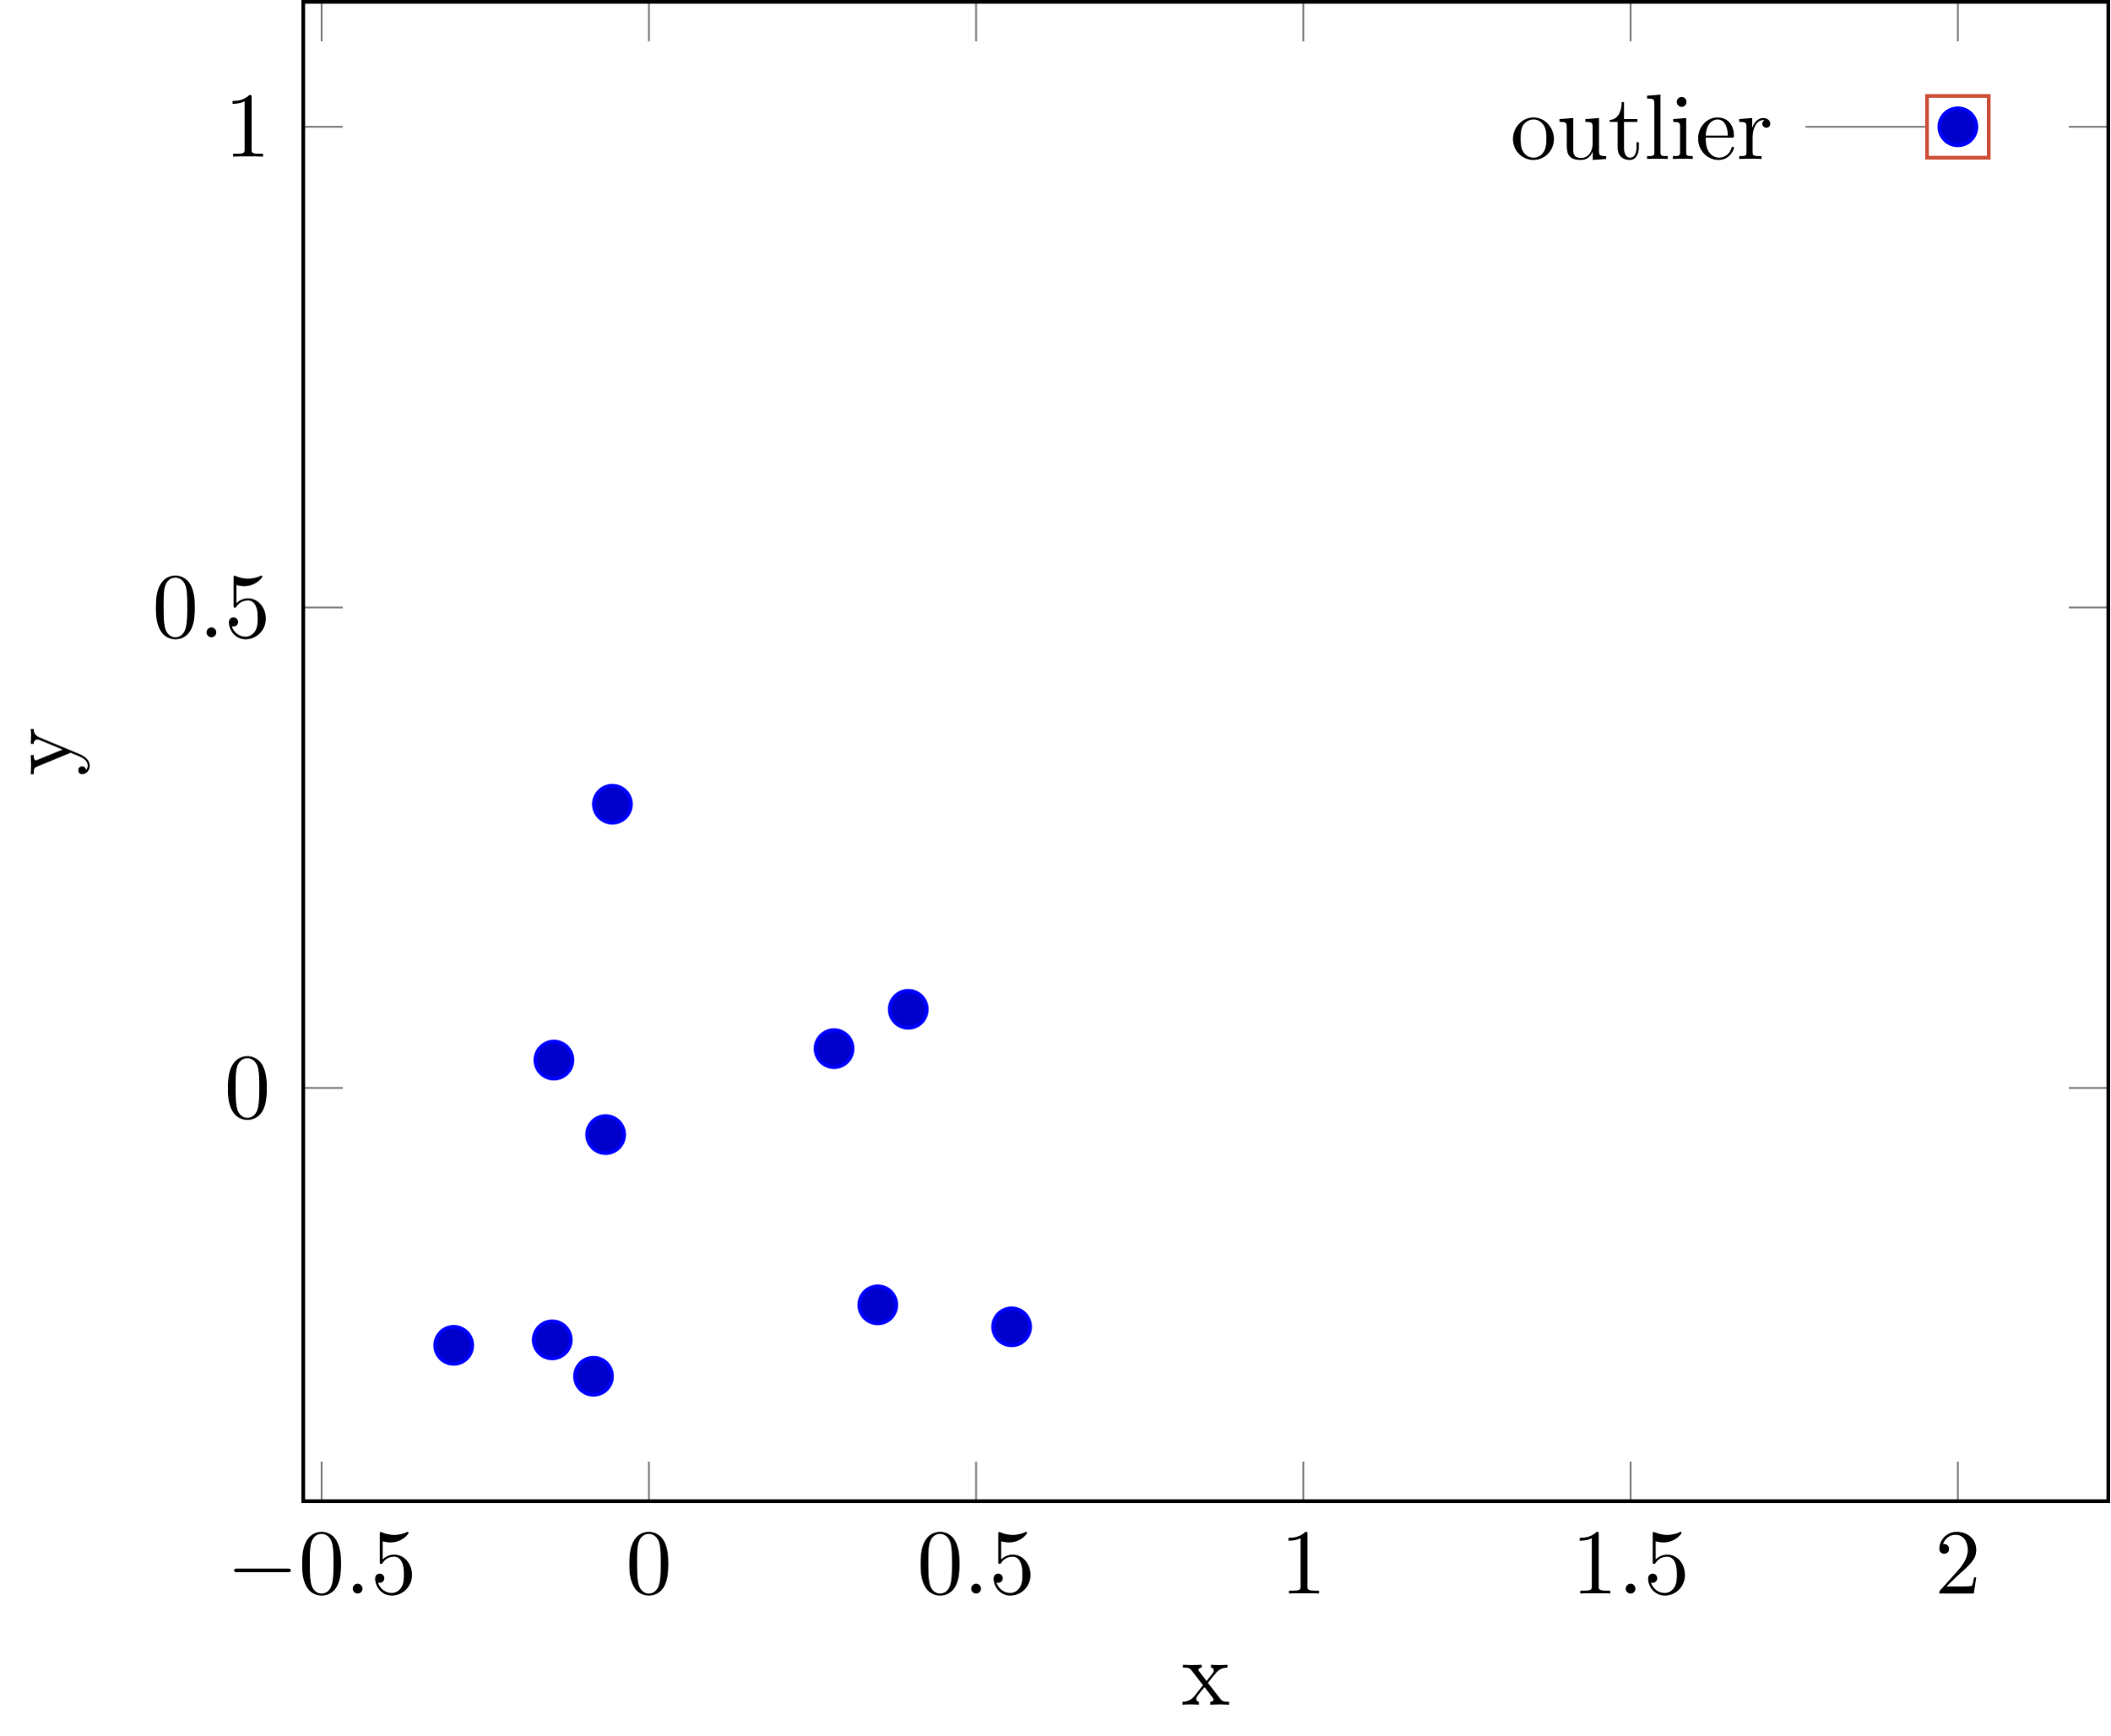
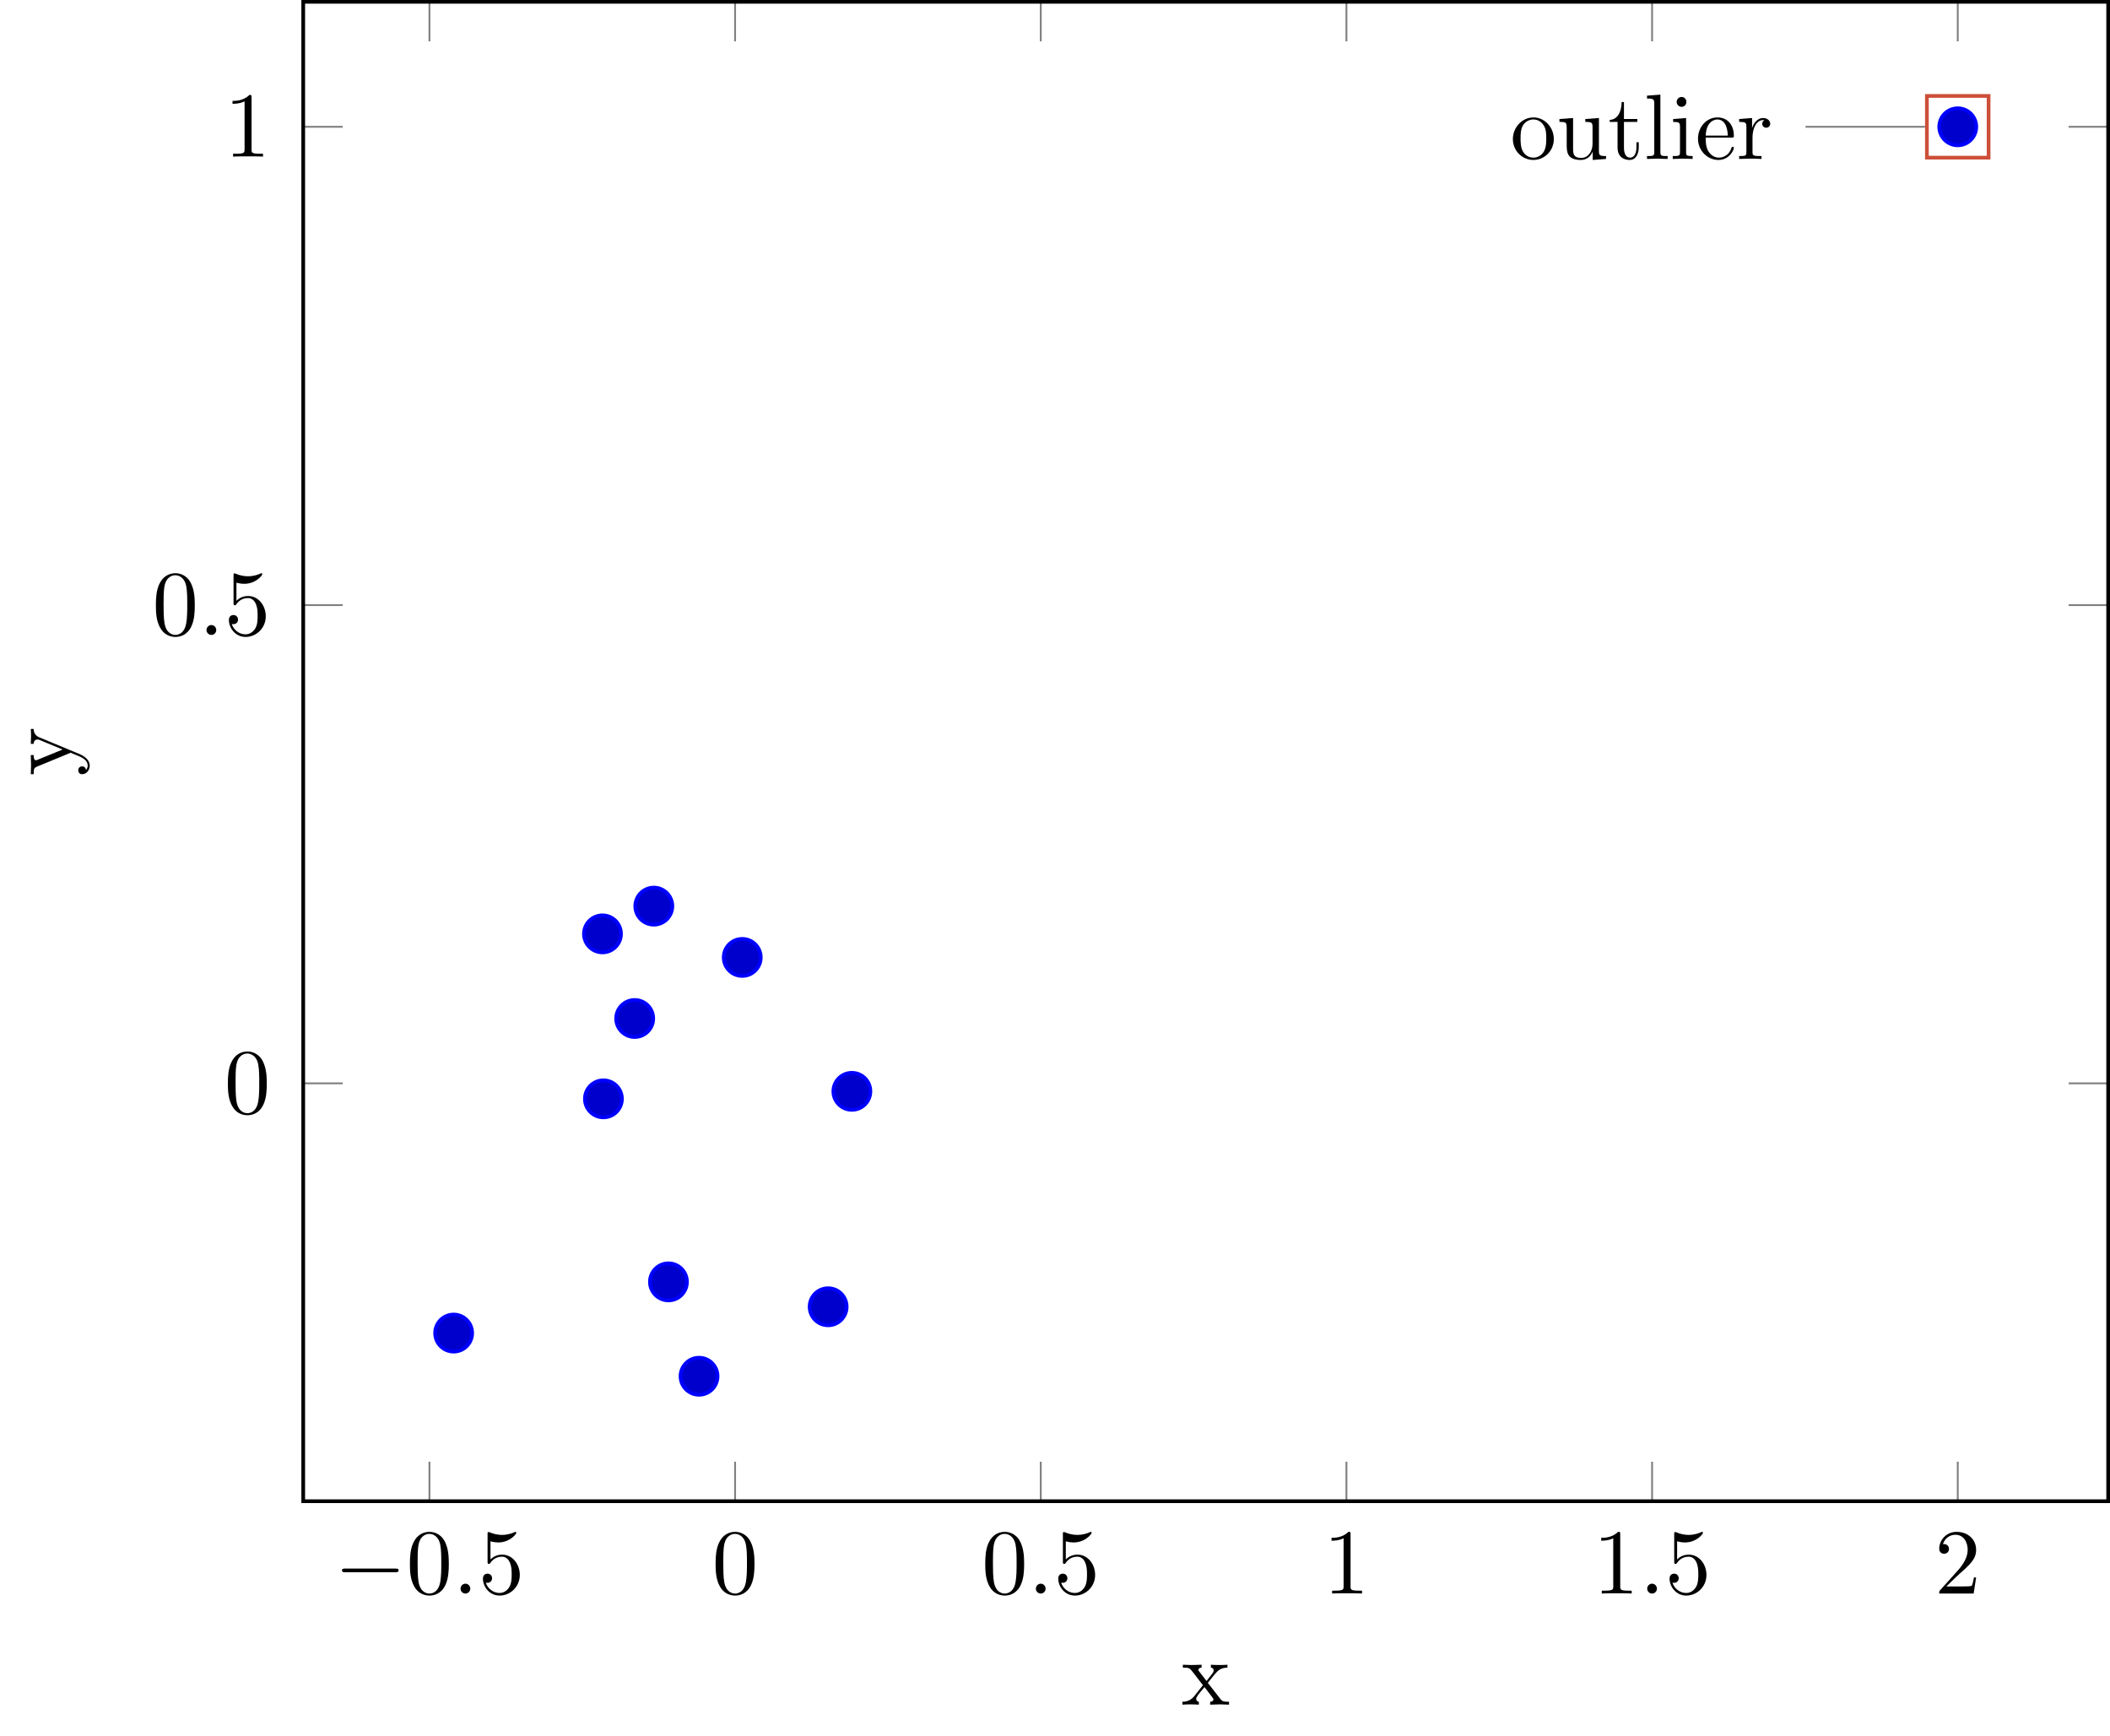
- <svg xmlns="http://www.w3.org/2000/svg" xmlns:xlink="http://www.w3.org/1999/xlink" width="227.108pt" height="186.814pt" viewBox="0 0 227.108 186.814" version="1.1">
+ <svg xmlns="http://www.w3.org/2000/svg" xmlns:xlink="http://www.w3.org/1999/xlink" width="227.11pt" height="186.813pt" viewBox="0 0 227.11 186.813" version="1.1">
  <defs>
    <g>
      <symbol overflow="visible" id="glyph0-0">
        <path style="stroke:none;" d="" />
      </symbol>
      <symbol overflow="visible" id="glyph0-1">
        <path style="stroke:none;" d="M 6.562 -2.297 C 6.734 -2.297 6.922 -2.297 6.922 -2.5 C 6.922 -2.688 6.734 -2.688 6.562 -2.688 L 1.172 -2.688 C 1 -2.688 0.828 -2.688 0.828 -2.5 C 0.828 -2.297 1 -2.297 1.172 -2.297 Z M 6.562 -2.297 " />
      </symbol>
      <symbol overflow="visible" id="glyph1-0">
        <path style="stroke:none;" d="" />
      </symbol>
      <symbol overflow="visible" id="glyph1-1">
        <path style="stroke:none;" d="M 4.578 -3.188 C 4.578 -3.984 4.531 -4.781 4.188 -5.516 C 3.734 -6.484 2.906 -6.641 2.5 -6.641 C 1.891 -6.641 1.172 -6.375 0.75 -5.453 C 0.438 -4.766 0.391 -3.984 0.391 -3.188 C 0.391 -2.438 0.422 -1.547 0.844 -0.781 C 1.266 0.016 2 0.219 2.484 0.219 C 3.016 0.219 3.781 0.016 4.219 -0.938 C 4.531 -1.625 4.578 -2.406 4.578 -3.188 Z M 2.484 0 C 2.094 0 1.5 -0.25 1.328 -1.203 C 1.219 -1.797 1.219 -2.719 1.219 -3.312 C 1.219 -3.953 1.219 -4.609 1.297 -5.141 C 1.484 -6.328 2.234 -6.422 2.484 -6.422 C 2.812 -6.422 3.469 -6.234 3.656 -5.25 C 3.766 -4.688 3.766 -3.938 3.766 -3.312 C 3.766 -2.562 3.766 -1.891 3.656 -1.25 C 3.5 -0.297 2.938 0 2.484 0 Z M 2.484 0 " />
      </symbol>
      <symbol overflow="visible" id="glyph1-2">
        <path style="stroke:none;" d="M 4.469 -2 C 4.469 -3.188 3.656 -4.188 2.578 -4.188 C 2.109 -4.188 1.672 -4.031 1.312 -3.672 L 1.312 -5.625 C 1.516 -5.562 1.844 -5.5 2.156 -5.5 C 3.391 -5.5 4.094 -6.406 4.094 -6.531 C 4.094 -6.594 4.062 -6.641 3.984 -6.641 C 3.984 -6.641 3.953 -6.641 3.906 -6.609 C 3.703 -6.516 3.219 -6.312 2.547 -6.312 C 2.156 -6.312 1.688 -6.391 1.219 -6.594 C 1.141 -6.625 1.125 -6.625 1.109 -6.625 C 1 -6.625 1 -6.547 1 -6.391 L 1 -3.438 C 1 -3.266 1 -3.188 1.141 -3.188 C 1.219 -3.188 1.234 -3.203 1.281 -3.266 C 1.391 -3.422 1.75 -3.969 2.562 -3.969 C 3.078 -3.969 3.328 -3.516 3.406 -3.328 C 3.562 -2.953 3.594 -2.578 3.594 -2.078 C 3.594 -1.719 3.594 -1.125 3.344 -0.703 C 3.109 -0.312 2.734 -0.062 2.281 -0.062 C 1.562 -0.062 0.984 -0.594 0.812 -1.172 C 0.844 -1.172 0.875 -1.156 0.984 -1.156 C 1.312 -1.156 1.484 -1.406 1.484 -1.641 C 1.484 -1.891 1.312 -2.141 0.984 -2.141 C 0.844 -2.141 0.5 -2.062 0.5 -1.609 C 0.5 -0.75 1.188 0.219 2.297 0.219 C 3.453 0.219 4.469 -0.734 4.469 -2 Z M 4.469 -2 " />
      </symbol>
      <symbol overflow="visible" id="glyph1-3">
        <path style="stroke:none;" d="M 2.938 -6.375 C 2.938 -6.625 2.938 -6.641 2.703 -6.641 C 2.078 -6 1.203 -6 0.891 -6 L 0.891 -5.688 C 1.094 -5.688 1.672 -5.688 2.188 -5.953 L 2.188 -0.781 C 2.188 -0.422 2.156 -0.312 1.266 -0.312 L 0.953 -0.312 L 0.953 0 C 1.297 -0.031 2.156 -0.031 2.562 -0.031 C 2.953 -0.031 3.828 -0.031 4.172 0 L 4.172 -0.312 L 3.859 -0.312 C 2.953 -0.312 2.938 -0.422 2.938 -0.781 Z M 2.938 -6.375 " />
      </symbol>
      <symbol overflow="visible" id="glyph1-4">
        <path style="stroke:none;" d="M 1.266 -0.766 L 2.328 -1.797 C 3.875 -3.172 4.469 -3.703 4.469 -4.703 C 4.469 -5.844 3.578 -6.641 2.359 -6.641 C 1.234 -6.641 0.5 -5.719 0.5 -4.828 C 0.5 -4.281 1 -4.281 1.031 -4.281 C 1.203 -4.281 1.547 -4.391 1.547 -4.812 C 1.547 -5.062 1.359 -5.328 1.016 -5.328 C 0.938 -5.328 0.922 -5.328 0.891 -5.312 C 1.109 -5.969 1.656 -6.328 2.234 -6.328 C 3.141 -6.328 3.562 -5.516 3.562 -4.703 C 3.562 -3.906 3.078 -3.125 2.516 -2.5 L 0.609 -0.375 C 0.5 -0.266 0.5 -0.234 0.5 0 L 4.203 0 L 4.469 -1.734 L 4.234 -1.734 C 4.172 -1.438 4.109 -1 4 -0.844 C 3.938 -0.766 3.281 -0.766 3.062 -0.766 Z M 1.266 -0.766 " />
      </symbol>
      <symbol overflow="visible" id="glyph1-5">
        <path style="stroke:none;" d="M 4.688 -2.141 C 4.688 -3.406 3.703 -4.469 2.5 -4.469 C 1.25 -4.469 0.281 -3.375 0.281 -2.141 C 0.281 -0.844 1.312 0.109 2.484 0.109 C 3.688 0.109 4.688 -0.875 4.688 -2.141 Z M 2.5 -0.141 C 2.062 -0.141 1.625 -0.344 1.359 -0.812 C 1.109 -1.25 1.109 -1.859 1.109 -2.219 C 1.109 -2.609 1.109 -3.141 1.344 -3.578 C 1.609 -4.031 2.078 -4.25 2.484 -4.25 C 2.922 -4.25 3.344 -4.031 3.609 -3.594 C 3.875 -3.172 3.875 -2.594 3.875 -2.219 C 3.875 -1.859 3.875 -1.312 3.656 -0.875 C 3.422 -0.422 2.984 -0.141 2.5 -0.141 Z M 2.5 -0.141 " />
      </symbol>
      <symbol overflow="visible" id="glyph1-6">
        <path style="stroke:none;" d="M 3.891 -0.781 L 3.891 0.109 L 5.328 0 L 5.328 -0.312 C 4.641 -0.312 4.562 -0.375 4.562 -0.875 L 4.562 -4.406 L 3.094 -4.297 L 3.094 -3.984 C 3.781 -3.984 3.875 -3.922 3.875 -3.422 L 3.875 -1.656 C 3.875 -0.781 3.391 -0.109 2.656 -0.109 C 1.828 -0.109 1.781 -0.578 1.781 -1.094 L 1.781 -4.406 L 0.312 -4.297 L 0.312 -3.984 C 1.094 -3.984 1.094 -3.953 1.094 -3.078 L 1.094 -1.578 C 1.094 -0.797 1.094 0.109 2.609 0.109 C 3.172 0.109 3.609 -0.172 3.891 -0.781 Z M 3.891 -0.781 " />
      </symbol>
      <symbol overflow="visible" id="glyph1-7">
        <path style="stroke:none;" d="M 1.719 -3.984 L 3.156 -3.984 L 3.156 -4.297 L 1.719 -4.297 L 1.719 -6.125 L 1.469 -6.125 C 1.469 -5.312 1.172 -4.25 0.188 -4.203 L 0.188 -3.984 L 1.031 -3.984 L 1.031 -1.234 C 1.031 -0.016 1.969 0.109 2.328 0.109 C 3.031 0.109 3.312 -0.594 3.312 -1.234 L 3.312 -1.797 L 3.062 -1.797 L 3.062 -1.25 C 3.062 -0.516 2.766 -0.141 2.391 -0.141 C 1.719 -0.141 1.719 -1.047 1.719 -1.219 Z M 1.719 -3.984 " />
      </symbol>
      <symbol overflow="visible" id="glyph1-8">
        <path style="stroke:none;" d="M 1.766 -6.922 L 0.328 -6.812 L 0.328 -6.5 C 1.031 -6.5 1.109 -6.438 1.109 -5.938 L 1.109 -0.75 C 1.109 -0.312 1 -0.312 0.328 -0.312 L 0.328 0 C 0.656 -0.016 1.188 -0.031 1.438 -0.031 C 1.688 -0.031 2.172 -0.016 2.547 0 L 2.547 -0.312 C 1.875 -0.312 1.766 -0.312 1.766 -0.75 Z M 1.766 -6.922 " />
      </symbol>
      <symbol overflow="visible" id="glyph1-9">
        <path style="stroke:none;" d="M 1.766 -4.406 L 0.375 -4.297 L 0.375 -3.984 C 1.016 -3.984 1.109 -3.922 1.109 -3.438 L 1.109 -0.75 C 1.109 -0.312 1 -0.312 0.328 -0.312 L 0.328 0 C 0.641 -0.016 1.188 -0.031 1.422 -0.031 C 1.781 -0.031 2.125 -0.016 2.469 0 L 2.469 -0.312 C 1.797 -0.312 1.766 -0.359 1.766 -0.75 Z M 1.797 -6.141 C 1.797 -6.453 1.562 -6.672 1.281 -6.672 C 0.969 -6.672 0.75 -6.406 0.75 -6.141 C 0.75 -5.875 0.969 -5.609 1.281 -5.609 C 1.562 -5.609 1.797 -5.828 1.797 -6.141 Z M 1.797 -6.141 " />
      </symbol>
      <symbol overflow="visible" id="glyph1-10">
        <path style="stroke:none;" d="M 1.109 -2.516 C 1.172 -4 2.016 -4.25 2.359 -4.25 C 3.375 -4.25 3.484 -2.906 3.484 -2.516 Z M 1.109 -2.297 L 3.891 -2.297 C 4.109 -2.297 4.141 -2.297 4.141 -2.516 C 4.141 -3.5 3.594 -4.469 2.359 -4.469 C 1.203 -4.469 0.281 -3.438 0.281 -2.188 C 0.281 -0.859 1.328 0.109 2.469 0.109 C 3.688 0.109 4.141 -1 4.141 -1.188 C 4.141 -1.281 4.062 -1.312 4 -1.312 C 3.922 -1.312 3.891 -1.25 3.875 -1.172 C 3.531 -0.141 2.625 -0.141 2.531 -0.141 C 2.031 -0.141 1.641 -0.438 1.406 -0.812 C 1.109 -1.281 1.109 -1.938 1.109 -2.297 Z M 1.109 -2.297 " />
      </symbol>
      <symbol overflow="visible" id="glyph1-11">
        <path style="stroke:none;" d="M 1.672 -3.312 L 1.672 -4.406 L 0.281 -4.297 L 0.281 -3.984 C 0.984 -3.984 1.062 -3.922 1.062 -3.422 L 1.062 -0.75 C 1.062 -0.312 0.953 -0.312 0.281 -0.312 L 0.281 0 C 0.672 -0.016 1.141 -0.031 1.422 -0.031 C 1.812 -0.031 2.281 -0.031 2.688 0 L 2.688 -0.312 L 2.469 -0.312 C 1.734 -0.312 1.719 -0.422 1.719 -0.781 L 1.719 -2.312 C 1.719 -3.297 2.141 -4.188 2.891 -4.188 C 2.953 -4.188 2.984 -4.188 3 -4.172 C 2.969 -4.172 2.766 -4.047 2.766 -3.781 C 2.766 -3.516 2.984 -3.359 3.203 -3.359 C 3.375 -3.359 3.625 -3.484 3.625 -3.797 C 3.625 -4.109 3.312 -4.406 2.891 -4.406 C 2.156 -4.406 1.797 -3.734 1.672 -3.312 Z M 1.672 -3.312 " />
      </symbol>
      <symbol overflow="visible" id="glyph1-12">
        <path style="stroke:none;" d="M 2.859 -2.344 C 3.156 -2.719 3.531 -3.203 3.781 -3.469 C 4.094 -3.828 4.5 -3.984 4.969 -3.984 L 4.969 -4.297 C 4.703 -4.281 4.406 -4.266 4.141 -4.266 C 3.844 -4.266 3.312 -4.281 3.188 -4.297 L 3.188 -3.984 C 3.406 -3.969 3.484 -3.844 3.484 -3.672 C 3.484 -3.516 3.375 -3.391 3.328 -3.328 L 2.719 -2.547 L 1.938 -3.562 C 1.844 -3.656 1.844 -3.672 1.844 -3.734 C 1.844 -3.891 2 -3.984 2.188 -3.984 L 2.188 -4.297 C 1.938 -4.281 1.281 -4.266 1.109 -4.266 C 0.906 -4.266 0.438 -4.281 0.172 -4.297 L 0.172 -3.984 C 0.875 -3.984 0.875 -3.984 1.344 -3.375 L 2.328 -2.094 L 1.391 -0.906 C 0.922 -0.328 0.328 -0.312 0.125 -0.312 L 0.125 0 C 0.375 -0.016 0.688 -0.031 0.953 -0.031 C 1.234 -0.031 1.656 -0.016 1.891 0 L 1.891 -0.312 C 1.672 -0.344 1.609 -0.469 1.609 -0.625 C 1.609 -0.844 1.891 -1.172 2.5 -1.891 L 3.266 -0.891 C 3.344 -0.781 3.469 -0.625 3.469 -0.562 C 3.469 -0.469 3.375 -0.312 3.109 -0.312 L 3.109 0 C 3.406 -0.016 3.969 -0.031 4.188 -0.031 C 4.453 -0.031 4.844 -0.016 5.141 0 L 5.141 -0.312 C 4.609 -0.312 4.422 -0.328 4.203 -0.625 Z M 2.859 -2.344 " />
      </symbol>
      <symbol overflow="visible" id="glyph2-0">
        <path style="stroke:none;" d="" />
      </symbol>
      <symbol overflow="visible" id="glyph2-1">
        <path style="stroke:none;" d="M 1.906 -0.531 C 1.906 -0.812 1.672 -1.062 1.391 -1.062 C 1.094 -1.062 0.859 -0.812 0.859 -0.531 C 0.859 -0.234 1.094 0 1.391 0 C 1.672 0 1.906 -0.234 1.906 -0.531 Z M 1.906 -0.531 " />
      </symbol>
      <symbol overflow="visible" id="glyph3-0">
        <path style="stroke:none;" d="" />
      </symbol>
      <symbol overflow="visible" id="glyph3-1">
        <path style="stroke:none;" d="M -3.344 -4.141 C -3.984 -4.391 -3.984 -4.906 -3.984 -5.062 L -4.297 -5.062 C -4.281 -4.828 -4.266 -4.547 -4.266 -4.312 C -4.266 -4.141 -4.281 -3.672 -4.297 -3.453 L -3.984 -3.453 C -3.984 -3.766 -3.812 -3.922 -3.562 -3.922 C -3.453 -3.922 -3.438 -3.906 -3.312 -3.859 L -0.875 -2.844 L -3.547 -1.75 C -3.656 -1.703 -3.688 -1.688 -3.734 -1.688 C -3.984 -1.688 -3.984 -2.047 -3.984 -2.25 L -4.297 -2.25 C -4.281 -1.984 -4.266 -1.328 -4.266 -1.156 C -4.266 -0.891 -4.281 -0.484 -4.297 -0.188 L -3.984 -0.188 C -3.984 -0.672 -3.984 -0.859 -3.641 -1 L 0 -2.5 C 0.125 -2.438 0.453 -2.297 0.594 -2.25 C 1.141 -2.031 1.828 -1.75 1.828 -1.109 C 1.828 -1.062 1.828 -0.828 1.641 -0.641 C 1.609 -0.953 1.391 -1.031 1.219 -1.031 C 0.969 -1.031 0.812 -0.844 0.812 -0.609 C 0.812 -0.406 0.938 -0.188 1.234 -0.188 C 1.688 -0.188 2.047 -0.609 2.047 -1.109 C 2.047 -1.734 1.469 -2.141 0.906 -2.375 Z M -3.344 -4.141 " />
      </symbol>
    </g>
    <clipPath id="clip1">
-       <path d="M 32 13 L 227.109 13 L 227.109 118 L 32 118 Z M 32 13 " />
+       <path d="M 32 13 L 227.109 13 L 227.109 117 L 32 117 Z M 32 13 " />
    </clipPath>
    <clipPath id="clip2">
      <path d="M 32 0 L 227.109 0 L 227.109 162 L 32 162 Z M 32 0 " />
    </clipPath>
  </defs>
  <g id="surface1">
-     <path style="fill:none;stroke-width:0.199;stroke-linecap:butt;stroke-linejoin:miter;stroke:rgb(50%,50%,50%);stroke-opacity:1;stroke-miterlimit:10;" d="M -14.214 -13.451 L -14.214 -9.197 M 21.009 -13.451 L 21.009 -9.197 M 56.228 -13.451 L 56.228 -9.197 M 91.45 -13.451 L 91.45 -9.197 M 126.673 -13.451 L 126.673 -9.197 M 161.892 -13.451 L 161.892 -9.197 M -14.214 147.944 L -14.214 143.694 M 21.009 147.944 L 21.009 143.694 M 56.228 147.944 L 56.228 143.694 M 91.45 147.944 L 91.45 143.694 M 126.673 147.944 L 126.673 143.694 M 161.892 147.944 L 161.892 143.694 " transform="matrix(1,0,0,-1,48.827,148.143)" />
+     <path style="fill:none;stroke-width:0.199;stroke-linecap:butt;stroke-linejoin:miter;stroke:rgb(50%,50%,50%);stroke-opacity:1;stroke-miterlimit:10;" d="M -2.605 -13.452 L -2.605 -9.198 M 30.293 -13.452 L 30.293 -9.198 M 63.195 -13.452 L 63.195 -9.198 M 96.094 -13.452 L 96.094 -9.198 M 128.996 -13.452 L 128.996 -9.198 M 161.895 -13.452 L 161.895 -9.198 M -2.605 147.947 L -2.605 143.693 M 30.293 147.947 L 30.293 143.693 M 63.195 147.947 L 63.195 143.693 M 96.094 147.947 L 96.094 143.693 M 128.996 147.947 L 128.996 143.693 M 161.895 147.947 L 161.895 143.693 " transform="matrix(1,0,0,-1,48.828,148.142)" />
    <g clip-path="url(#clip1)" clip-rule="nonzero">
-       <path style="fill:none;stroke-width:0.199;stroke-linecap:butt;stroke-linejoin:miter;stroke:rgb(50%,50%,50%);stroke-opacity:1;stroke-miterlimit:10;" d="M -16.19 31.026 L -11.936 31.026 M -16.19 82.76 L -11.936 82.76 M -16.19 134.495 L -11.936 134.495 M 178.083 31.026 L 173.833 31.026 M 178.083 82.76 L 173.833 82.76 M 178.083 134.495 L 173.833 134.495 " transform="matrix(1,0,0,-1,48.827,148.143)" />
+       <path style="fill:none;stroke-width:0.199;stroke-linecap:butt;stroke-linejoin:miter;stroke:rgb(50%,50%,50%);stroke-opacity:1;stroke-miterlimit:10;" d="M -16.191 31.529 L -11.937 31.529 M -16.191 83.009 L -11.937 83.009 M -16.191 134.494 L -11.937 134.494 M 178.086 31.529 L 173.832 31.529 M 178.086 83.009 L 173.832 83.009 M 178.086 134.494 L 173.832 134.494 " transform="matrix(1,0,0,-1,48.828,148.142)" />
    </g>
    <g clip-path="url(#clip2)" clip-rule="nonzero">
-       <path style="fill:none;stroke-width:0.399;stroke-linecap:butt;stroke-linejoin:miter;stroke:rgb(0%,0%,0%);stroke-opacity:1;stroke-miterlimit:10;" d="M -16.19 -13.451 L -16.19 147.944 L 178.083 147.944 L 178.083 -13.451 Z M -16.19 -13.451 " transform="matrix(1,0,0,-1,48.827,148.143)" />
+       <path style="fill:none;stroke-width:0.399;stroke-linecap:butt;stroke-linejoin:miter;stroke:rgb(0%,0%,0%);stroke-opacity:1;stroke-miterlimit:10;" d="M -16.191 -13.452 L -16.191 147.947 L 178.086 147.947 L 178.086 -13.452 Z M -16.191 -13.452 " transform="matrix(1,0,0,-1,48.828,148.142)" />
    </g>
    <g style="fill:rgb(0%,0%,0%);fill-opacity:1;">
-       <use xlink:href="#glyph0-1" x="24.375" y="171.533" />
+       <use xlink:href="#glyph0-1" x="35.982" y="171.532" />
    </g>
    <g style="fill:rgb(0%,0%,0%);fill-opacity:1;">
-       <use xlink:href="#glyph1-1" x="32.123" y="171.533" />
+       <use xlink:href="#glyph1-1" x="43.731" y="171.532" />
    </g>
    <g style="fill:rgb(0%,0%,0%);fill-opacity:1;">
-       <use xlink:href="#glyph2-1" x="37.105" y="171.533" />
+       <use xlink:href="#glyph2-1" x="48.712" y="171.532" />
    </g>
    <g style="fill:rgb(0%,0%,0%);fill-opacity:1;">
-       <use xlink:href="#glyph1-2" x="39.872" y="171.533" />
+       <use xlink:href="#glyph1-2" x="51.48" y="171.532" />
    </g>
    <g style="fill:rgb(0%,0%,0%);fill-opacity:1;">
-       <use xlink:href="#glyph1-1" x="67.344" y="171.533" />
+       <use xlink:href="#glyph1-1" x="76.632" y="171.532" />
    </g>
    <g style="fill:rgb(0%,0%,0%);fill-opacity:1;">
-       <use xlink:href="#glyph1-1" x="98.691" y="171.533" />
+       <use xlink:href="#glyph1-1" x="105.656" y="171.532" />
    </g>
    <g style="fill:rgb(0%,0%,0%);fill-opacity:1;">
-       <use xlink:href="#glyph2-1" x="103.672" y="171.533" />
+       <use xlink:href="#glyph2-1" x="110.637" y="171.532" />
    </g>
    <g style="fill:rgb(0%,0%,0%);fill-opacity:1;">
-       <use xlink:href="#glyph1-2" x="106.44" y="171.533" />
+       <use xlink:href="#glyph1-2" x="113.405" y="171.532" />
    </g>
    <g style="fill:rgb(0%,0%,0%);fill-opacity:1;">
-       <use xlink:href="#glyph1-3" x="137.786" y="171.533" />
+       <use xlink:href="#glyph1-3" x="142.43" y="171.532" />
    </g>
    <g style="fill:rgb(0%,0%,0%);fill-opacity:1;">
-       <use xlink:href="#glyph1-3" x="169.133" y="171.533" />
+       <use xlink:href="#glyph1-3" x="171.455" y="171.532" />
    </g>
    <g style="fill:rgb(0%,0%,0%);fill-opacity:1;">
-       <use xlink:href="#glyph2-1" x="174.114" y="171.533" />
+       <use xlink:href="#glyph2-1" x="176.437" y="171.532" />
    </g>
    <g style="fill:rgb(0%,0%,0%);fill-opacity:1;">
-       <use xlink:href="#glyph1-2" x="176.882" y="171.533" />
+       <use xlink:href="#glyph1-2" x="179.204" y="171.532" />
    </g>
    <g style="fill:rgb(0%,0%,0%);fill-opacity:1;">
-       <use xlink:href="#glyph1-4" x="208.228" y="171.533" />
+       <use xlink:href="#glyph1-4" x="208.23" y="171.532" />
    </g>
    <g style="fill:rgb(0%,0%,0%);fill-opacity:1;">
-       <use xlink:href="#glyph1-1" x="24.136" y="120.329" />
+       <use xlink:href="#glyph1-1" x="24.137" y="119.826" />
    </g>
    <g style="fill:rgb(0%,0%,0%);fill-opacity:1;">
-       <use xlink:href="#glyph1-1" x="16.387" y="68.594" />
+       <use xlink:href="#glyph1-1" x="16.388" y="68.343" />
    </g>
    <g style="fill:rgb(0%,0%,0%);fill-opacity:1;">
-       <use xlink:href="#glyph2-1" x="21.369" y="68.594" />
+       <use xlink:href="#glyph2-1" x="21.37" y="68.343" />
    </g>
    <g style="fill:rgb(0%,0%,0%);fill-opacity:1;">
-       <use xlink:href="#glyph1-2" x="24.136" y="68.594" />
+       <use xlink:href="#glyph1-2" x="24.137" y="68.343" />
    </g>
    <g style="fill:rgb(0%,0%,0%);fill-opacity:1;">
-       <use xlink:href="#glyph1-3" x="24.136" y="16.86" />
+       <use xlink:href="#glyph1-3" x="24.137" y="16.86" />
    </g>
-     <path style="fill:none;stroke-width:0.399;stroke-linecap:butt;stroke-linejoin:miter;stroke:rgb(80.389%,30.98%,22.35%);stroke-opacity:1;stroke-miterlimit:10;" d="M 158.571 131.174 L 165.216 131.174 L 165.216 137.815 L 158.571 137.815 Z M 158.571 131.174 " transform="matrix(1,0,0,-1,48.827,148.143)" />
+     <path style="fill:none;stroke-width:0.399;stroke-linecap:butt;stroke-linejoin:miter;stroke:rgb(80.389%,30.98%,22.35%);stroke-opacity:1;stroke-miterlimit:10;" d="M 158.574 131.173 L 165.215 131.173 L 165.215 137.814 L 158.574 137.814 Z M 158.574 131.173 " transform="matrix(1,0,0,-1,48.828,148.142)" />
    <g style="fill:rgb(0%,0%,0%);fill-opacity:1;">
-       <use xlink:href="#glyph1-5" x="162.556" y="17.109" />
-       <use xlink:href="#glyph1-6" x="167.537" y="17.109" />
-       <use xlink:href="#glyph1-7" x="173.073" y="17.109" />
-       <use xlink:href="#glyph1-8" x="176.947" y="17.109" />
-       <use xlink:href="#glyph1-9" x="179.715" y="17.109" />
-       <use xlink:href="#glyph1-10" x="182.482" y="17.109" />
-       <use xlink:href="#glyph1-11" x="186.91" y="17.109" />
+       <use xlink:href="#glyph1-5" x="162.558" y="17.109" />
+       <use xlink:href="#glyph1-6" x="167.539" y="17.109" />
+       <use xlink:href="#glyph1-7" x="173.075" y="17.109" />
+       <use xlink:href="#glyph1-8" x="176.949" y="17.109" />
+       <use xlink:href="#glyph1-9" x="179.717" y="17.109" />
+       <use xlink:href="#glyph1-10" x="182.484" y="17.109" />
+       <use xlink:href="#glyph1-11" x="186.912" y="17.109" />
    </g>
-     <path style="fill:none;stroke-width:0.199;stroke-linecap:butt;stroke-linejoin:miter;stroke:rgb(50%,50%,50%);stroke-opacity:1;stroke-miterlimit:10;" d="M 158.372 134.495 L 145.505 134.495 " transform="matrix(1,0,0,-1,48.827,148.143)" />
-     <path style="fill-rule:nonzero;fill:rgb(0%,0%,79.999%);fill-opacity:1;stroke-width:0.399;stroke-linecap:butt;stroke-linejoin:miter;stroke:rgb(0%,0%,100%);stroke-opacity:1;stroke-miterlimit:10;" d="M 62.044 5.319 C 62.044 6.42 61.15 7.311 60.052 7.311 C 58.95 7.311 58.056 6.42 58.056 5.319 C 58.056 4.221 58.95 3.327 60.052 3.327 C 61.15 3.327 62.044 4.221 62.044 5.319 Z M 62.044 5.319 " transform="matrix(1,0,0,-1,48.827,148.143)" />
-     <path style="fill-rule:nonzero;fill:rgb(0%,0%,79.999%);fill-opacity:1;stroke-width:0.399;stroke-linecap:butt;stroke-linejoin:miter;stroke:rgb(0%,0%,100%);stroke-opacity:1;stroke-miterlimit:10;" d="M 47.638 7.682 C 47.638 8.784 46.747 9.678 45.646 9.678 C 44.544 9.678 43.653 8.784 43.653 7.682 C 43.653 6.584 44.544 5.69 45.646 5.69 C 46.747 5.69 47.638 6.584 47.638 7.682 Z M 47.638 7.682 " transform="matrix(1,0,0,-1,48.827,148.143)" />
-     <path style="fill-rule:nonzero;fill:rgb(0%,0%,79.999%);fill-opacity:1;stroke-width:0.399;stroke-linecap:butt;stroke-linejoin:miter;stroke:rgb(0%,0%,100%);stroke-opacity:1;stroke-miterlimit:10;" d="M 1.993 3.327 C 1.993 4.424 1.099 5.319 0.001 5.319 C -1.1 5.319 -1.991 4.424 -1.991 3.327 C -1.991 2.225 -1.1 1.334 0.001 1.334 C 1.099 1.334 1.993 2.225 1.993 3.327 Z M 1.993 3.327 " transform="matrix(1,0,0,-1,48.827,148.143)" />
-     <path style="fill-rule:nonzero;fill:rgb(0%,0%,79.999%);fill-opacity:1;stroke-width:0.399;stroke-linecap:butt;stroke-linejoin:miter;stroke:rgb(0%,0%,100%);stroke-opacity:1;stroke-miterlimit:10;" d="M 19.075 61.577 C 19.075 62.674 18.181 63.569 17.079 63.569 C 15.982 63.569 15.087 62.674 15.087 61.577 C 15.087 60.475 15.982 59.584 17.079 59.584 C 18.181 59.584 19.075 60.475 19.075 61.577 Z M 19.075 61.577 " transform="matrix(1,0,0,-1,48.827,148.143)" />
-     <path style="fill-rule:nonzero;fill:rgb(0%,0%,79.999%);fill-opacity:1;stroke-width:0.399;stroke-linecap:butt;stroke-linejoin:miter;stroke:rgb(0%,0%,100%);stroke-opacity:1;stroke-miterlimit:10;" d="M 50.919 39.498 C 50.919 40.6 50.025 41.491 48.927 41.491 C 47.825 41.491 46.931 40.6 46.931 39.498 C 46.931 38.397 47.825 37.506 48.927 37.506 C 50.025 37.506 50.919 38.397 50.919 39.498 Z M 50.919 39.498 " transform="matrix(1,0,0,-1,48.827,148.143)" />
-     <path style="fill-rule:nonzero;fill:rgb(0%,0%,79.999%);fill-opacity:1;stroke-width:0.399;stroke-linecap:butt;stroke-linejoin:miter;stroke:rgb(0%,0%,100%);stroke-opacity:1;stroke-miterlimit:10;" d="M 12.778 34.034 C 12.778 35.135 11.884 36.026 10.786 36.026 C 9.685 36.026 8.79 35.135 8.79 34.034 C 8.79 32.932 9.685 32.041 10.786 32.041 C 11.884 32.041 12.778 32.932 12.778 34.034 Z M 12.778 34.034 " transform="matrix(1,0,0,-1,48.827,148.143)" />
-     <path style="fill-rule:nonzero;fill:rgb(0%,0%,79.999%);fill-opacity:1;stroke-width:0.399;stroke-linecap:butt;stroke-linejoin:miter;stroke:rgb(0%,0%,100%);stroke-opacity:1;stroke-miterlimit:10;" d="M 12.599 3.916 C 12.599 5.018 11.704 5.909 10.607 5.909 C 9.505 5.909 8.614 5.018 8.614 3.916 C 8.614 2.819 9.505 1.924 10.607 1.924 C 11.704 1.924 12.599 2.819 12.599 3.916 Z M 12.599 3.916 " transform="matrix(1,0,0,-1,48.827,148.143)" />
-     <path style="fill-rule:nonzero;fill:rgb(0%,0%,79.999%);fill-opacity:1;stroke-width:0.399;stroke-linecap:butt;stroke-linejoin:miter;stroke:rgb(0%,0%,100%);stroke-opacity:1;stroke-miterlimit:10;" d="M 42.931 35.264 C 42.931 36.366 42.04 37.256 40.939 37.256 C 39.837 37.256 38.946 36.366 38.946 35.264 C 38.946 34.163 39.837 33.272 40.939 33.272 C 42.04 33.272 42.931 34.163 42.931 35.264 Z M 42.931 35.264 " transform="matrix(1,0,0,-1,48.827,148.143)" />
-     <path style="fill-rule:nonzero;fill:rgb(0%,0%,79.999%);fill-opacity:1;stroke-width:0.399;stroke-linecap:butt;stroke-linejoin:miter;stroke:rgb(0%,0%,100%);stroke-opacity:1;stroke-miterlimit:10;" d="M 18.345 26.01 C 18.345 27.112 17.454 28.002 16.353 28.002 C 15.255 28.002 14.361 27.112 14.361 26.01 C 14.361 24.909 15.255 24.018 16.353 24.018 C 17.454 24.018 18.345 24.909 18.345 26.01 Z M 18.345 26.01 " transform="matrix(1,0,0,-1,48.827,148.143)" />
-     <path style="fill-rule:nonzero;fill:rgb(0%,0%,79.999%);fill-opacity:1;stroke-width:0.399;stroke-linecap:butt;stroke-linejoin:miter;stroke:rgb(0%,0%,100%);stroke-opacity:1;stroke-miterlimit:10;" d="M 17.04 -0.002 C 17.04 1.1 16.15 1.991 15.048 1.991 C 13.946 1.991 13.056 1.1 13.056 -0.002 C 13.056 -1.099 13.946 -1.994 15.048 -1.994 C 16.15 -1.994 17.04 -1.099 17.04 -0.002 Z M 17.04 -0.002 " transform="matrix(1,0,0,-1,48.827,148.143)" />
-     <path style="fill-rule:nonzero;fill:rgb(0%,0%,79.999%);fill-opacity:1;stroke-width:0.399;stroke-linecap:butt;stroke-linejoin:miter;stroke:rgb(0%,0%,100%);stroke-opacity:1;stroke-miterlimit:10;" d="M 163.888 134.495 C 163.888 135.596 162.993 136.487 161.892 136.487 C 160.794 136.487 159.9 135.596 159.9 134.495 C 159.9 133.393 160.794 132.502 161.892 132.502 C 162.993 132.502 163.888 133.393 163.888 134.495 Z M 163.888 134.495 " transform="matrix(1,0,0,-1,48.827,148.143)" />
+     <path style="fill:none;stroke-width:0.199;stroke-linecap:butt;stroke-linejoin:miter;stroke:rgb(50%,50%,50%);stroke-opacity:1;stroke-miterlimit:10;" d="M 158.375 134.494 L 145.508 134.494 " transform="matrix(1,0,0,-1,48.828,148.142)" />
+     <path style="fill-rule:nonzero;fill:rgb(0%,0%,79.999%);fill-opacity:1;stroke-width:0.399;stroke-linecap:butt;stroke-linejoin:miter;stroke:rgb(0%,0%,100%);stroke-opacity:1;stroke-miterlimit:10;" d="M 18.113 29.861 C 18.113 30.962 17.223 31.853 16.121 31.853 C 15.02 31.853 14.129 30.962 14.129 29.861 C 14.129 28.759 15.02 27.869 16.121 27.869 C 17.223 27.869 18.113 28.759 18.113 29.861 Z M 18.113 29.861 " transform="matrix(1,0,0,-1,48.828,148.142)" />
+     <path style="fill-rule:nonzero;fill:rgb(0%,0%,79.999%);fill-opacity:1;stroke-width:0.399;stroke-linecap:butt;stroke-linejoin:miter;stroke:rgb(0%,0%,100%);stroke-opacity:1;stroke-miterlimit:10;" d="M 42.301 7.482 C 42.301 8.579 41.41 9.474 40.309 9.474 C 39.207 9.474 38.317 8.579 38.317 7.482 C 38.317 6.38 39.207 5.486 40.309 5.486 C 41.41 5.486 42.301 6.38 42.301 7.482 Z M 42.301 7.482 " transform="matrix(1,0,0,-1,48.828,148.142)" />
+     <path style="fill-rule:nonzero;fill:rgb(0%,0%,79.999%);fill-opacity:1;stroke-width:0.399;stroke-linecap:butt;stroke-linejoin:miter;stroke:rgb(0%,0%,100%);stroke-opacity:1;stroke-miterlimit:10;" d="M 28.406 0.001 C 28.406 1.099 27.512 1.994 26.414 1.994 C 25.313 1.994 24.422 1.099 24.422 0.001 C 24.422 -1.1 25.313 -1.991 26.414 -1.991 C 27.512 -1.991 28.406 -1.1 28.406 0.001 Z M 28.406 0.001 " transform="matrix(1,0,0,-1,48.828,148.142)" />
+     <path style="fill-rule:nonzero;fill:rgb(0%,0%,79.999%);fill-opacity:1;stroke-width:0.399;stroke-linecap:butt;stroke-linejoin:miter;stroke:rgb(0%,0%,100%);stroke-opacity:1;stroke-miterlimit:10;" d="M 33.055 45.083 C 33.055 46.185 32.164 47.076 31.063 47.076 C 29.961 47.076 29.07 46.185 29.07 45.083 C 29.07 43.982 29.961 43.091 31.063 43.091 C 32.164 43.091 33.055 43.982 33.055 45.083 Z M 33.055 45.083 " transform="matrix(1,0,0,-1,48.828,148.142)" />
+     <path style="fill-rule:nonzero;fill:rgb(0%,0%,79.999%);fill-opacity:1;stroke-width:0.399;stroke-linecap:butt;stroke-linejoin:miter;stroke:rgb(0%,0%,100%);stroke-opacity:1;stroke-miterlimit:10;" d="M 25.113 10.158 C 25.113 11.259 24.223 12.154 23.121 12.154 C 22.024 12.154 21.129 11.259 21.129 10.158 C 21.129 9.06 22.024 8.165 23.121 8.165 C 24.223 8.165 25.113 9.06 25.113 10.158 Z M 25.113 10.158 " transform="matrix(1,0,0,-1,48.828,148.142)" />
+     <path style="fill-rule:nonzero;fill:rgb(0%,0%,79.999%);fill-opacity:1;stroke-width:0.399;stroke-linecap:butt;stroke-linejoin:miter;stroke:rgb(0%,0%,100%);stroke-opacity:1;stroke-miterlimit:10;" d="M 23.539 50.603 C 23.539 51.705 22.645 52.599 21.547 52.599 C 20.445 52.599 19.551 51.705 19.551 50.603 C 19.551 49.505 20.445 48.611 21.547 48.611 C 22.645 48.611 23.539 49.505 23.539 50.603 Z M 23.539 50.603 " transform="matrix(1,0,0,-1,48.828,148.142)" />
+     <path style="fill-rule:nonzero;fill:rgb(0%,0%,79.999%);fill-opacity:1;stroke-width:0.399;stroke-linecap:butt;stroke-linejoin:miter;stroke:rgb(0%,0%,100%);stroke-opacity:1;stroke-miterlimit:10;" d="M 1.992 4.65 C 1.992 5.747 1.102 6.642 0 6.642 C -1.101 6.642 -1.992 5.747 -1.992 4.65 C -1.992 3.548 -1.101 2.654 0 2.654 C 1.102 2.654 1.992 3.548 1.992 4.65 Z M 1.992 4.65 " transform="matrix(1,0,0,-1,48.828,148.142)" />
+     <path style="fill-rule:nonzero;fill:rgb(0%,0%,79.999%);fill-opacity:1;stroke-width:0.399;stroke-linecap:butt;stroke-linejoin:miter;stroke:rgb(0%,0%,100%);stroke-opacity:1;stroke-miterlimit:10;" d="M 18.012 47.619 C 18.012 48.72 17.117 49.611 16.02 49.611 C 14.918 49.611 14.027 48.72 14.027 47.619 C 14.027 46.517 14.918 45.626 16.02 45.626 C 17.117 45.626 18.012 46.517 18.012 47.619 Z M 18.012 47.619 " transform="matrix(1,0,0,-1,48.828,148.142)" />
+     <path style="fill-rule:nonzero;fill:rgb(0%,0%,79.999%);fill-opacity:1;stroke-width:0.399;stroke-linecap:butt;stroke-linejoin:miter;stroke:rgb(0%,0%,100%);stroke-opacity:1;stroke-miterlimit:10;" d="M 44.856 30.669 C 44.856 31.771 43.965 32.662 42.863 32.662 C 41.766 32.662 40.871 31.771 40.871 30.669 C 40.871 29.568 41.766 28.677 42.863 28.677 C 43.965 28.677 44.856 29.568 44.856 30.669 Z M 44.856 30.669 " transform="matrix(1,0,0,-1,48.828,148.142)" />
+     <path style="fill-rule:nonzero;fill:rgb(0%,0%,79.999%);fill-opacity:1;stroke-width:0.399;stroke-linecap:butt;stroke-linejoin:miter;stroke:rgb(0%,0%,100%);stroke-opacity:1;stroke-miterlimit:10;" d="M 21.481 38.509 C 21.481 39.611 20.586 40.501 19.488 40.501 C 18.387 40.501 17.492 39.611 17.492 38.509 C 17.492 37.408 18.387 36.517 19.488 36.517 C 20.586 36.517 21.481 37.408 21.481 38.509 Z M 21.481 38.509 " transform="matrix(1,0,0,-1,48.828,148.142)" />
+     <path style="fill-rule:nonzero;fill:rgb(0%,0%,79.999%);fill-opacity:1;stroke-width:0.399;stroke-linecap:butt;stroke-linejoin:miter;stroke:rgb(0%,0%,100%);stroke-opacity:1;stroke-miterlimit:10;" d="M 163.887 134.494 C 163.887 135.595 162.996 136.486 161.895 136.486 C 160.793 136.486 159.902 135.595 159.902 134.494 C 159.902 133.396 160.793 132.501 161.895 132.501 C 162.996 132.501 163.887 133.396 163.887 134.494 Z M 163.887 134.494 " transform="matrix(1,0,0,-1,48.828,148.142)" />
    <g style="fill:rgb(0%,0%,0%);fill-opacity:1;">
-       <use xlink:href="#glyph1-12" x="127.144" y="183.493" />
+       <use xlink:href="#glyph1-12" x="127.146" y="183.492" />
    </g>
    <g style="fill:rgb(0%,0%,0%);fill-opacity:1;">
-       <use xlink:href="#glyph3-1" x="7.61" y="83.525" />
+       <use xlink:href="#glyph3-1" x="7.611" y="83.525" />
    </g>
  </g>
</svg>
